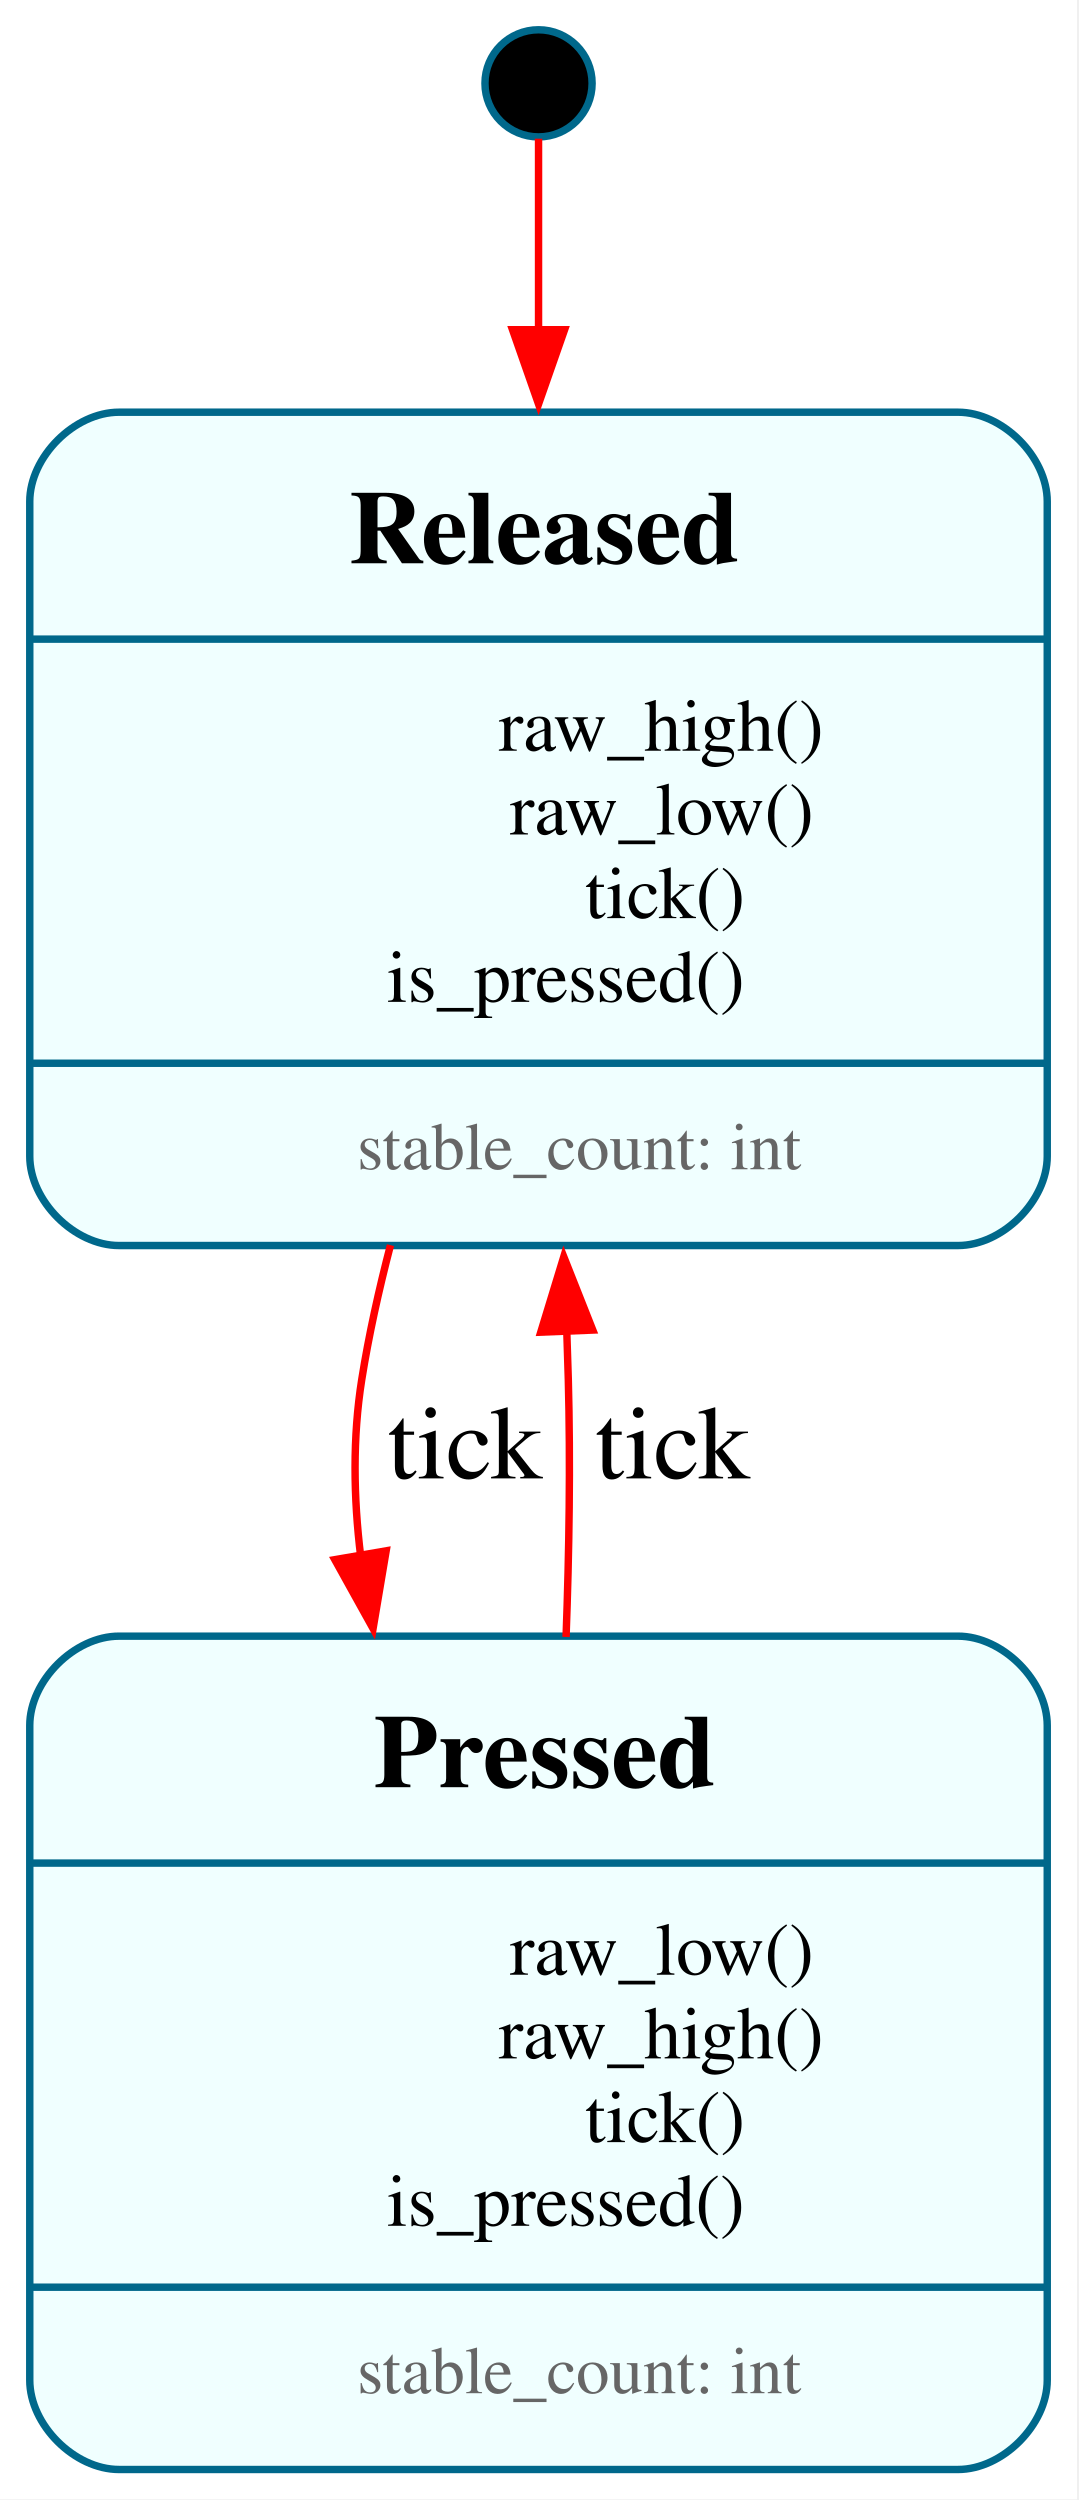
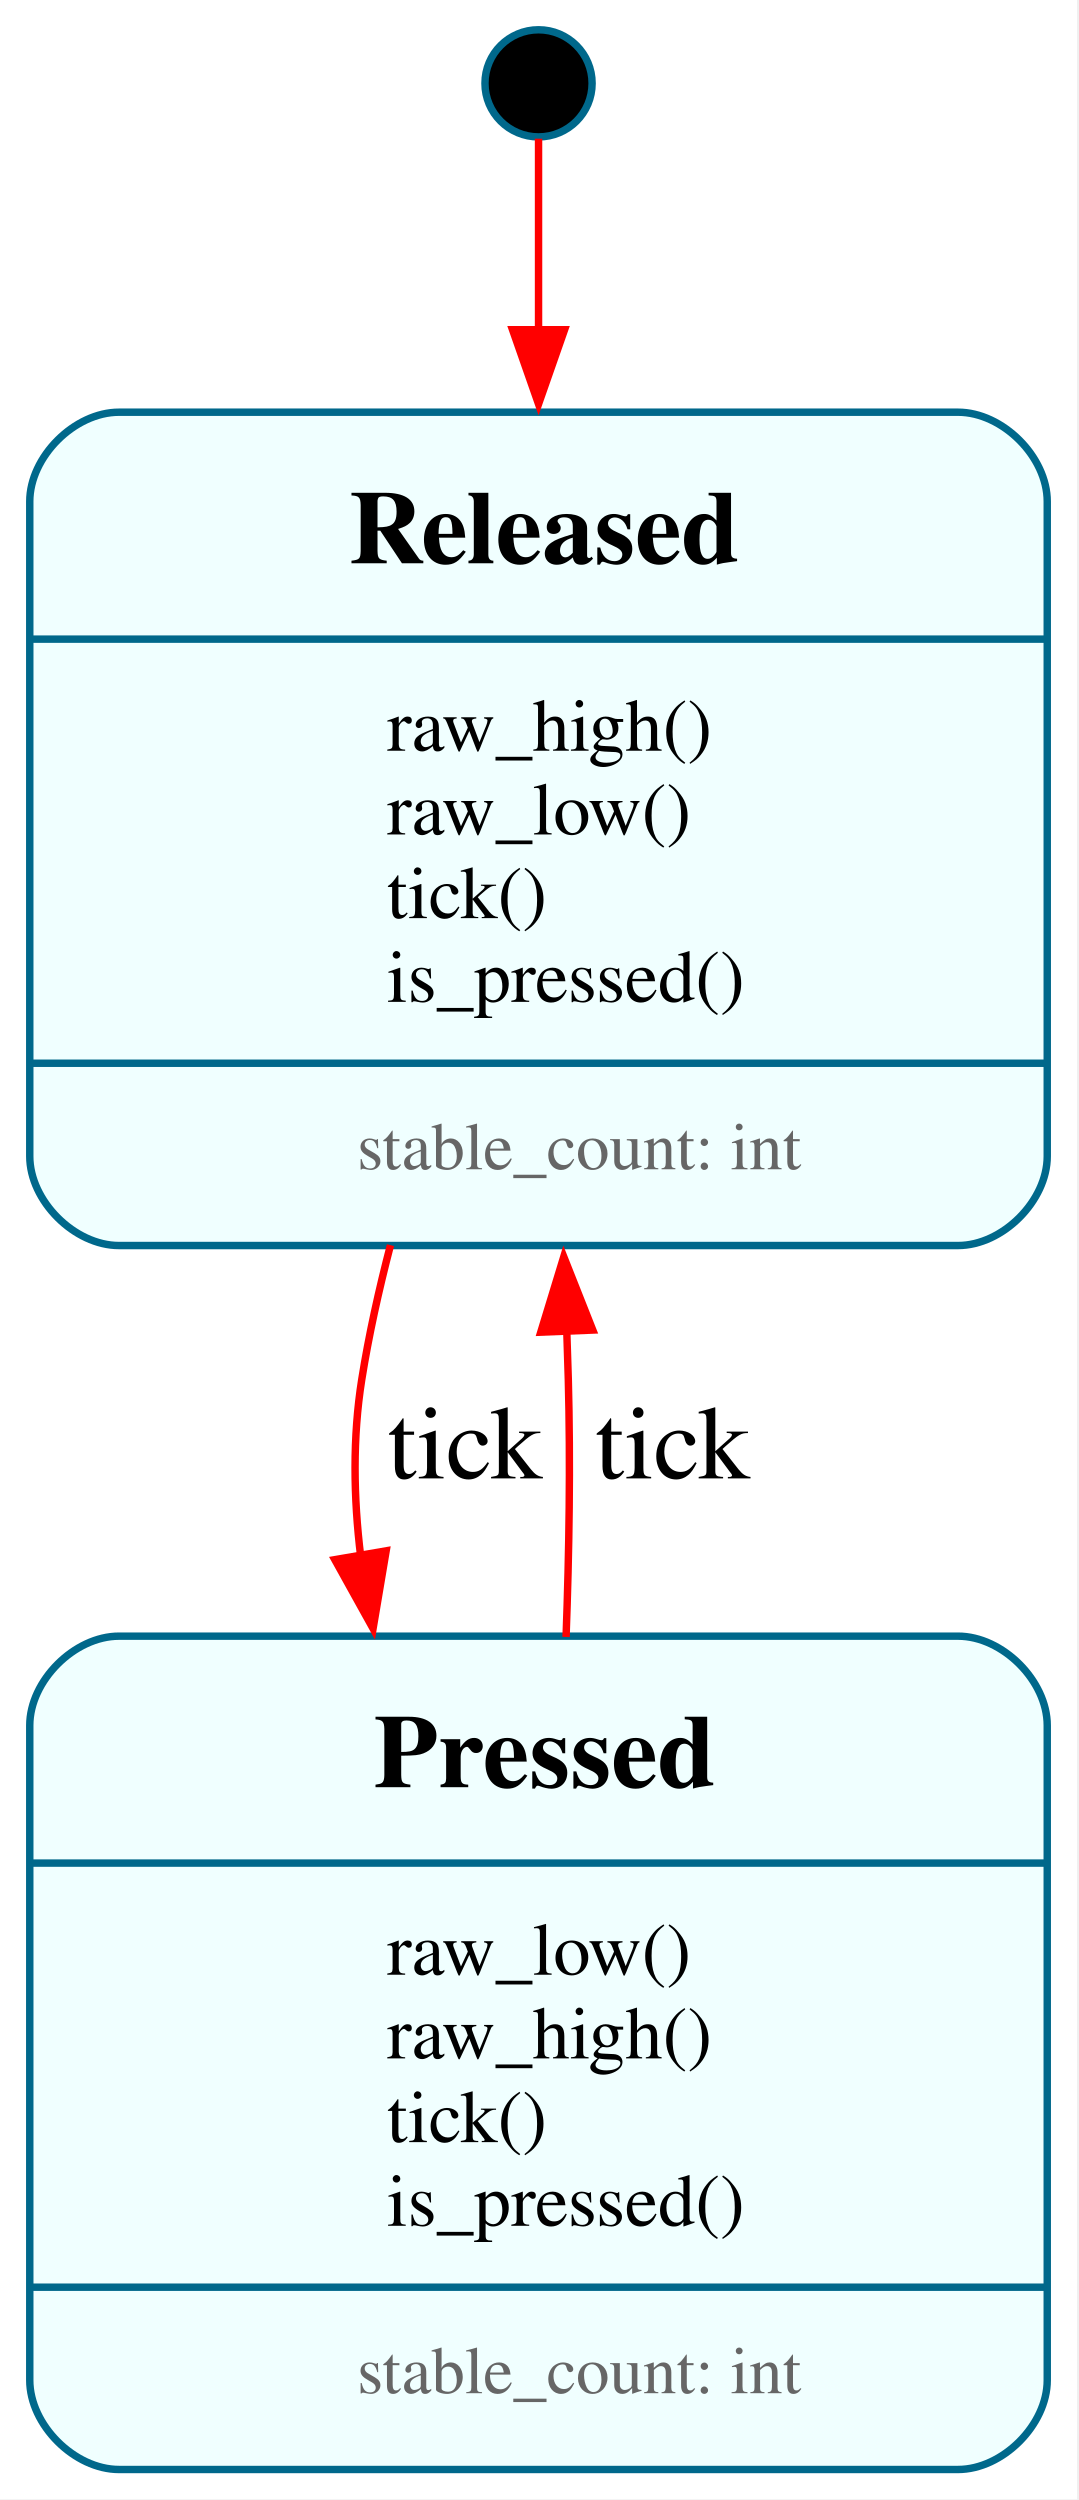
<svg xmlns="http://www.w3.org/2000/svg" width="145pt" height="336pt" viewBox="0.00 0.00 145.00 336.00">
  <g id="graph0" class="graph" transform="scale(1 1) rotate(0) translate(4 331.9)">
    <polygon fill="white" stroke="none" points="-4,4 -4,-331.9 140.75,-331.9 140.75,4 -4,4" />
    <g id="node1" class="node">
      <ellipse fill="black" stroke="#00688b" cx="68.38" cy="-320.7" rx="7.2" ry="7.2" />
    </g>
    <g id="node2" class="node">
      <path fill="azure" stroke="none" d="M124.75,-276.5C124.75,-276.5 12,-276.5 12,-276.5 6,-276.5 0,-270.5 0,-264.5 0,-264.5 0,-176.5 0,-176.5 0,-170.5 6,-164.5 12,-164.5 12,-164.5 124.75,-164.5 124.75,-164.5 130.75,-164.5 136.75,-170.5 136.75,-176.5 136.75,-176.5 136.75,-264.5 136.75,-264.5 136.75,-270.5 130.75,-276.5 124.75,-276.5" />
      <text xml:space="preserve" text-anchor="start" x="42.88" y="-256.2" font-family="Times,serif" font-weight="bold" font-size="14.00">Released</text>
-       <text xml:space="preserve" text-anchor="start" x="23" y="-231" font-family="Times,serif" font-size="10.00">                raw_high()</text>
-       <text xml:space="preserve" text-anchor="start" x="24.5" y="-219.75" font-family="Times,serif" font-size="10.00">                raw_low()</text>
-       <text xml:space="preserve" text-anchor="start" x="34.62" y="-208.5" font-family="Times,serif" font-size="10.00">                tick()</text>
+       <text xml:space="preserve" text-anchor="start" x="8" y="-231" font-family="Times,serif" font-size="10.00">                raw_high()</text>
+       <text xml:space="preserve" text-anchor="start" x="8" y="-219.75" font-family="Times,serif" font-size="10.00">                raw_low()</text>
+       <text xml:space="preserve" text-anchor="start" x="8" y="-208.5" font-family="Times,serif" font-size="10.00">                tick()</text>
      <text xml:space="preserve" text-anchor="start" x="8" y="-197.25" font-family="Times,serif" font-size="10.00">                is_pressed()            </text>
      <text xml:space="preserve" text-anchor="start" x="8" y="-174.75" font-family="Times,serif" font-size="9.00" fill="#666666">                stable_count: int            </text>
      <polygon fill="#00688b" stroke="#00688b" points="0,-246 0,-246 136.75,-246 136.75,-246 0,-246" />
      <polygon fill="#00688b" stroke="#00688b" points="0,-189 0,-189 136.75,-189 136.75,-189 0,-189" />
      <path fill="none" stroke="#00688b" d="M12,-164.5C12,-164.5 124.75,-164.5 124.75,-164.5 130.75,-164.5 136.75,-170.5 136.75,-176.5 136.75,-176.5 136.75,-264.5 136.75,-264.5 136.75,-270.5 130.75,-276.5 124.75,-276.5 124.75,-276.5 12,-276.5 12,-276.5 6,-276.5 0,-270.5 0,-264.5 0,-264.5 0,-176.5 0,-176.5 0,-170.5 6,-164.5 12,-164.5" />
    </g>
    <g id="edge1" class="edge">
      <path fill="none" stroke="red" d="M68.38,-313.26C68.38,-307.37 68.38,-297.98 68.38,-287.42" />
      <polygon fill="red" stroke="red" points="71.88,-287.59 68.38,-277.59 64.88,-287.59 71.88,-287.59" />
    </g>
    <g id="node3" class="node">
      <path fill="azure" stroke="none" d="M124.75,-112C124.75,-112 12,-112 12,-112 6,-112 0,-106 0,-100 0,-100 0,-12 0,-12 0,-6 6,0 12,0 12,0 124.75,0 124.75,0 130.75,0 136.75,-6 136.75,-12 136.75,-12 136.75,-100 136.75,-100 136.75,-106 130.75,-112 124.75,-112" />
      <text xml:space="preserve" text-anchor="start" x="46.25" y="-91.7" font-family="Times,serif" font-weight="bold" font-size="14.00">Pressed</text>
-       <text xml:space="preserve" text-anchor="start" x="24.5" y="-66.5" font-family="Times,serif" font-size="10.00">                raw_low()</text>
-       <text xml:space="preserve" text-anchor="start" x="23" y="-55.25" font-family="Times,serif" font-size="10.00">                raw_high()</text>
-       <text xml:space="preserve" text-anchor="start" x="34.62" y="-44" font-family="Times,serif" font-size="10.00">                tick()</text>
+       <text xml:space="preserve" text-anchor="start" x="8" y="-66.5" font-family="Times,serif" font-size="10.00">                raw_low()</text>
+       <text xml:space="preserve" text-anchor="start" x="8" y="-55.25" font-family="Times,serif" font-size="10.00">                raw_high()</text>
+       <text xml:space="preserve" text-anchor="start" x="8" y="-44" font-family="Times,serif" font-size="10.00">                tick()</text>
      <text xml:space="preserve" text-anchor="start" x="8" y="-32.75" font-family="Times,serif" font-size="10.00">                is_pressed()            </text>
      <text xml:space="preserve" text-anchor="start" x="8" y="-10.25" font-family="Times,serif" font-size="9.00" fill="#666666">                stable_count: int            </text>
      <polygon fill="#00688b" stroke="#00688b" points="0,-81.5 0,-81.5 136.75,-81.5 136.75,-81.5 0,-81.5" />
      <polygon fill="#00688b" stroke="#00688b" points="0,-24.5 0,-24.5 136.75,-24.5 136.75,-24.5 0,-24.5" />
      <path fill="none" stroke="#00688b" d="M12,0C12,0 124.75,0 124.75,0 130.75,0 136.75,-6 136.75,-12 136.75,-12 136.75,-100 136.75,-100 136.75,-106 130.75,-112 124.75,-112 124.75,-112 12,-112 12,-112 6,-112 0,-106 0,-100 0,-100 0,-12 0,-12 0,-6 6,0 12,0" />
    </g>
    <g id="edge2" class="edge">
      <path fill="none" stroke="red" d="M48.48,-164.55C46.91,-158.52 45.56,-152.42 44.62,-146.5 43.39,-138.73 43.5,-130.66 44.48,-122.69" />
      <polygon fill="red" stroke="red" points="47.9,-123.47 46.14,-113.02 41,-122.28 47.9,-123.47" />
      <text xml:space="preserve" text-anchor="middle" x="58.5" y="-133.2" font-family="Times,serif" font-size="14.00"> tick </text>
    </g>
    <g id="edge3" class="edge">
      <path fill="none" stroke="red" d="M72.08,-111.89C72.5,-123.33 72.68,-135.31 72.38,-146.5 72.32,-148.69 72.25,-150.91 72.17,-153.16" />
      <polygon fill="red" stroke="red" points="68.68,-152.86 71.77,-162.99 75.67,-153.14 68.68,-152.86" />
      <text xml:space="preserve" text-anchor="middle" x="86.4" y="-133.2" font-family="Times,serif" font-size="14.00"> tick </text>
    </g>
  </g>
</svg>
